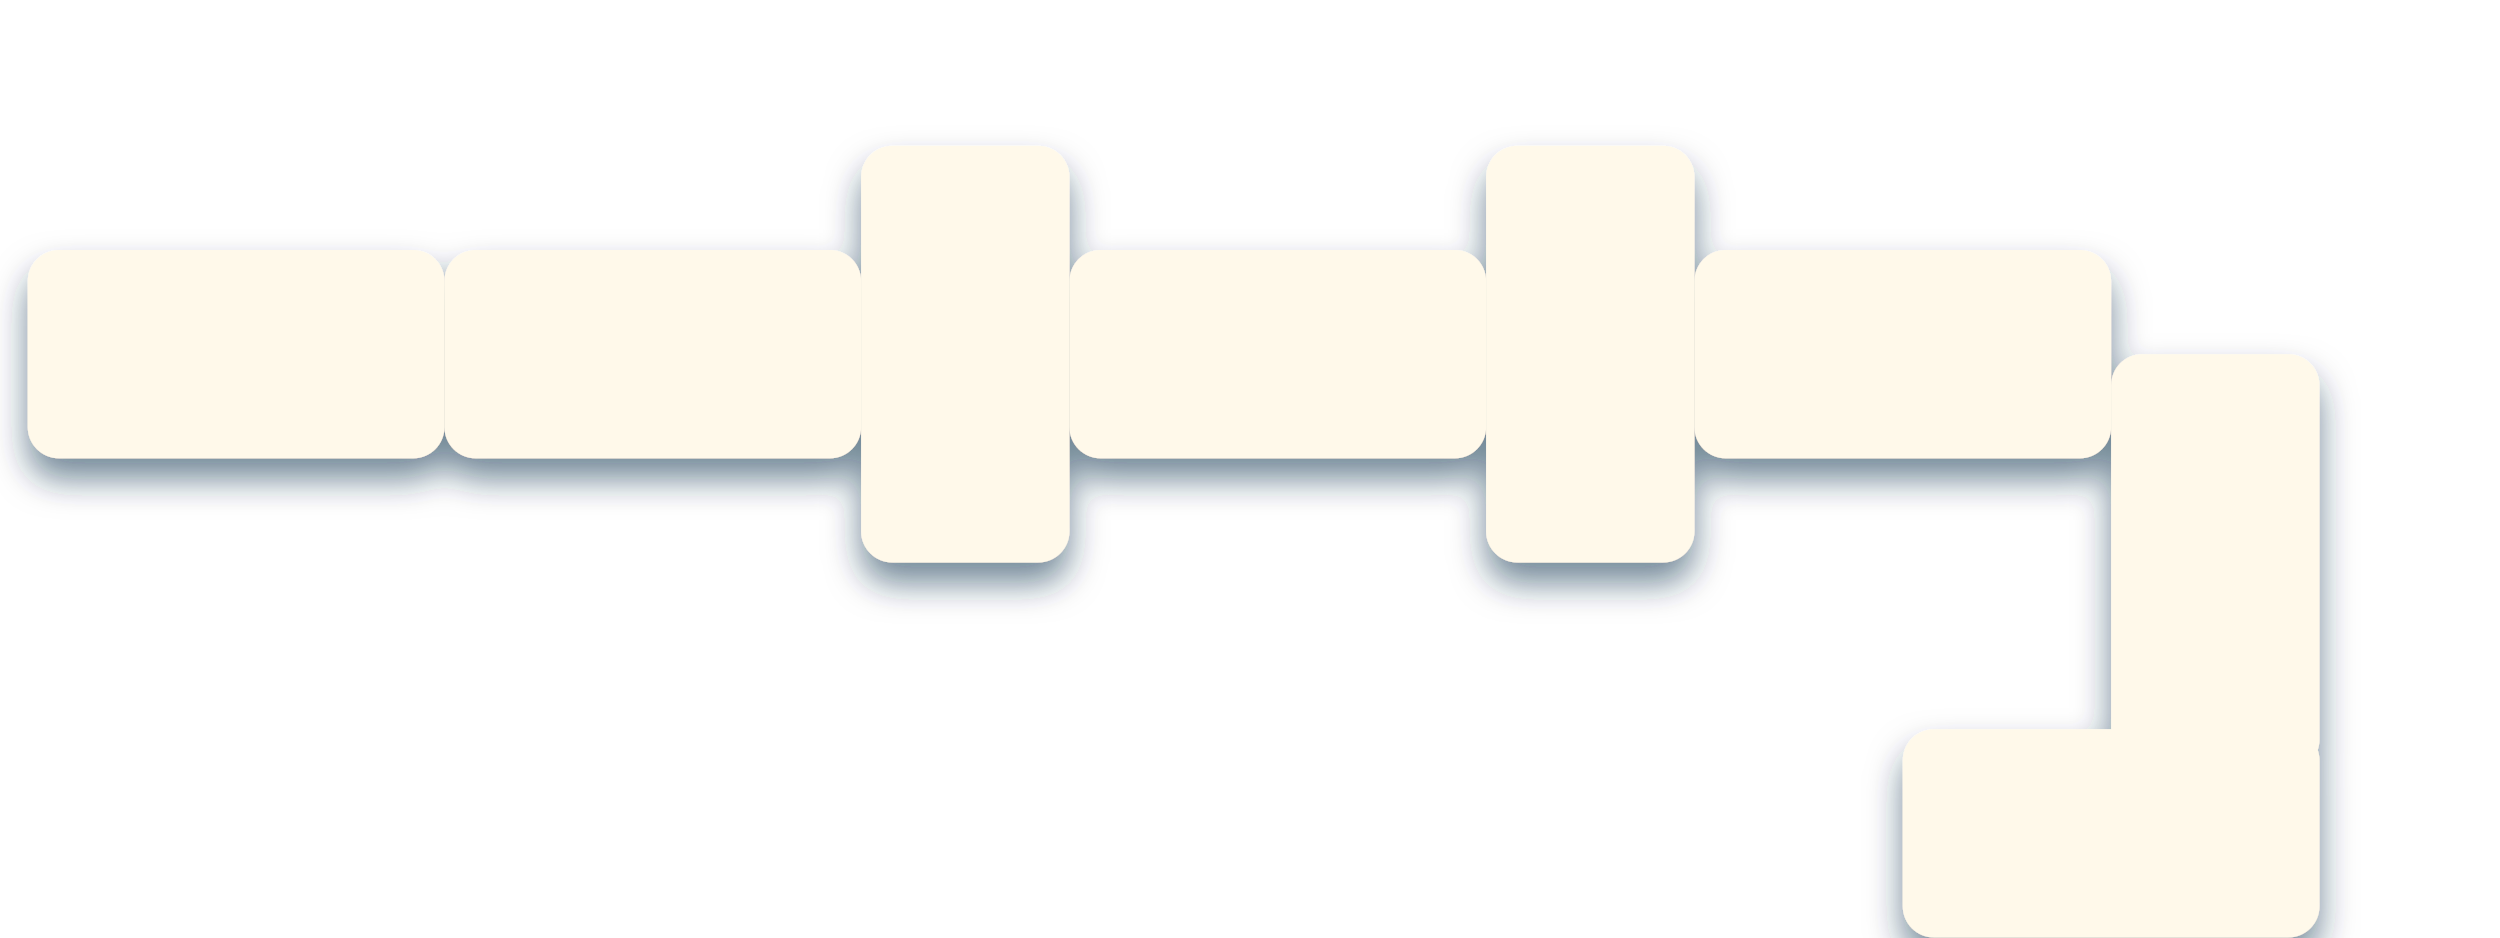
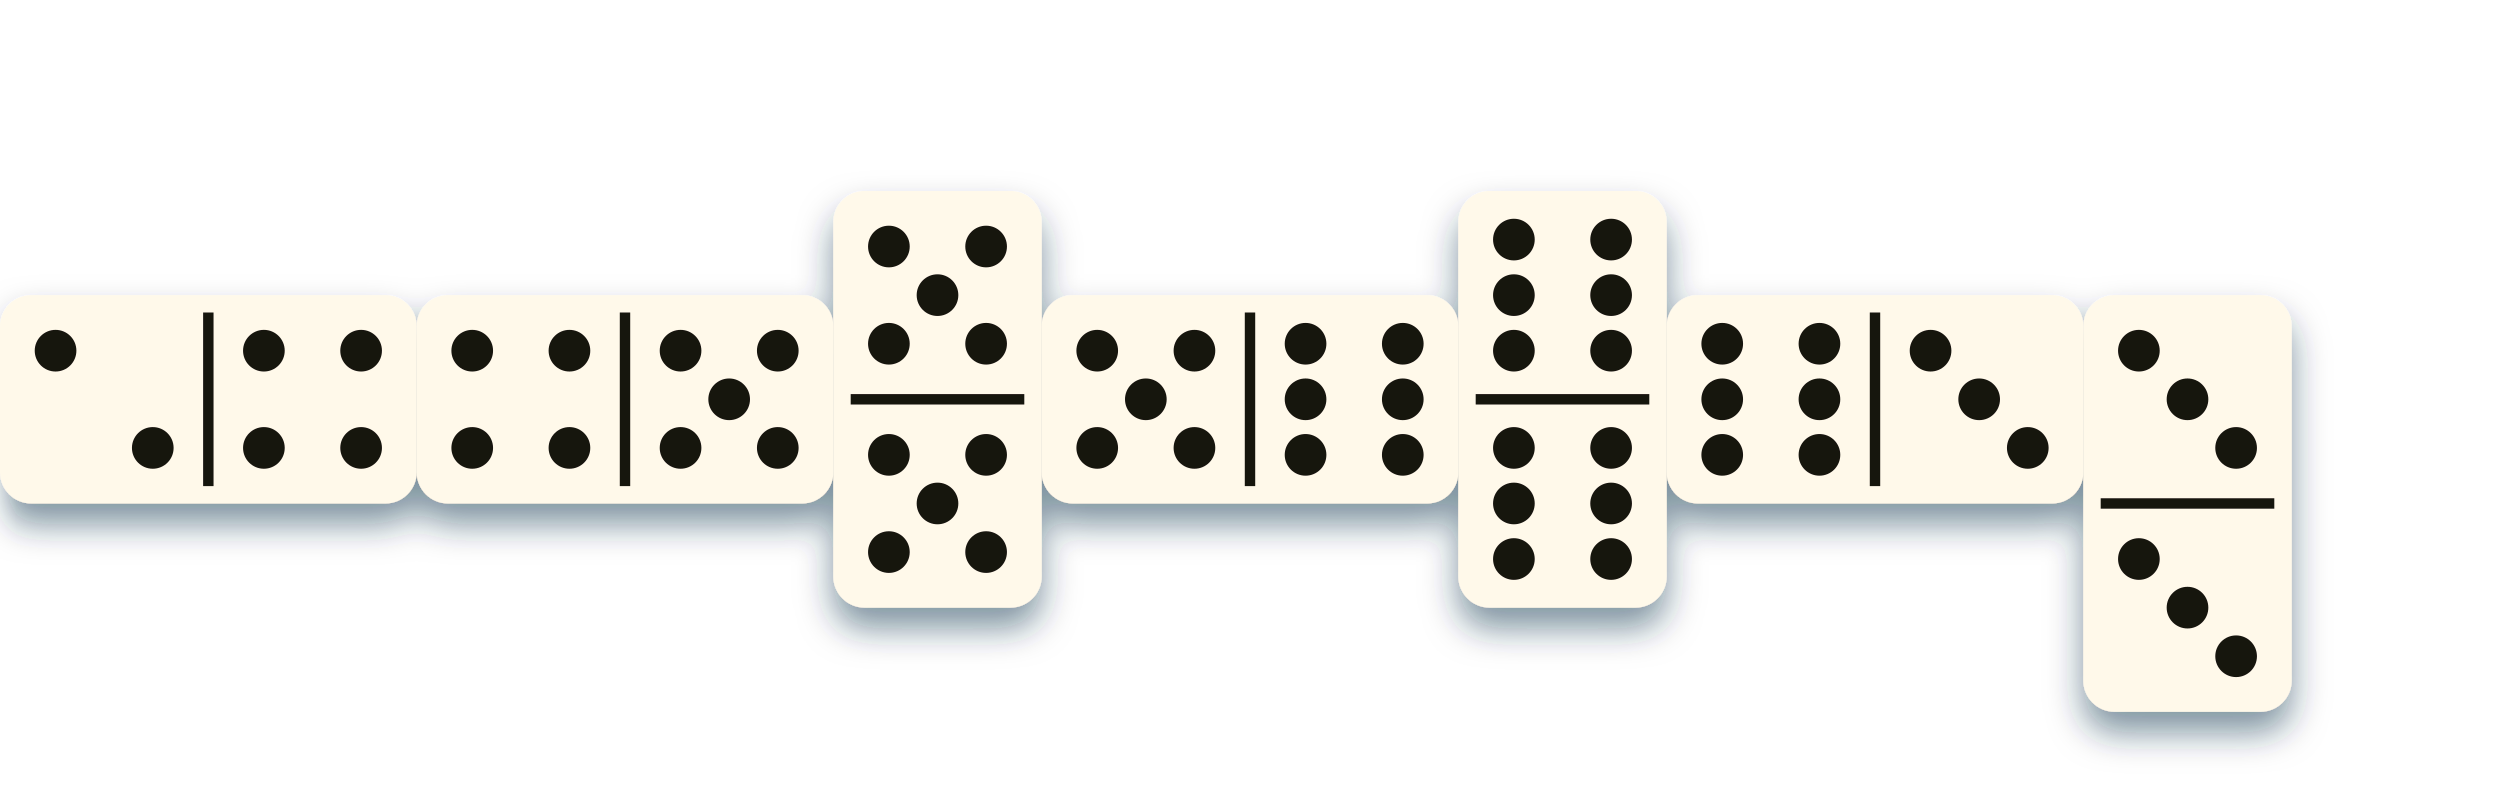
- <svg xmlns="http://www.w3.org/2000/svg" viewBox="0 0 720 270" role="img" aria-labelledby="title desc">
+ <svg xmlns="http://www.w3.org/2000/svg" viewBox="0 0 720 230" role="img" aria-labelledby="title desc">
  <defs>
-     <filter id="shadow" x="-20%" y="-30%" width="150%" height="180%">
-       <feDropShadow dx="0" dy="6" stdDeviation="5" flood-color="#052B43" flood-opacity=".55" />
+     <filter id="shadow" x="-20%" y="-20%" width="140%" height="160%">
+       <feDropShadow dx="0" dy="6" stdDeviation="5" flood-color="#052B43" flood-opacity=".5" />
    </filter>
    <g id="p0" />
    <g id="p1">
      <circle cx="30" cy="30" r="6" />
    </g>
    <g id="p2">
      <circle cx="16" cy="16" r="6" />
      <circle cx="44" cy="44" r="6" />
    </g>
    <g id="p3">
      <circle cx="16" cy="16" r="6" />
      <circle cx="30" cy="30" r="6" />
      <circle cx="44" cy="44" r="6" />
    </g>
    <g id="p4">
      <circle cx="16" cy="16" r="6" />
      <circle cx="44" cy="16" r="6" />
      <circle cx="16" cy="44" r="6" />
      <circle cx="44" cy="44" r="6" />
    </g>
    <g id="p5">
      <circle cx="16" cy="16" r="6" />
      <circle cx="44" cy="16" r="6" />
      <circle cx="30" cy="30" r="6" />
      <circle cx="16" cy="44" r="6" />
      <circle cx="44" cy="44" r="6" />
    </g>
    <g id="p6">
      <circle cx="16" cy="14" r="6" />
      <circle cx="44" cy="14" r="6" />
      <circle cx="16" cy="30" r="6" />
      <circle cx="44" cy="30" r="6" />
      <circle cx="16" cy="46" r="6" />
      <circle cx="44" cy="46" r="6" />
    </g>
-     <g id="h24">
-       <rect width="120" height="60" rx="9" />
-       <path d="M60 5v50" />
+   </defs>
+   <g fill="#17130F" filter="url(#shadow)">
+     <g transform="translate(0 85)">
+       <rect width="120" height="60" rx="9" fill="#FFF9EA" />
+       <path d="M60 5v50" stroke="#17130F" stroke-width="3" />
      <use href="#p2" />
      <use href="#p4" x="60" />
    </g>
-     <g id="h45">
-       <rect width="120" height="60" rx="9" />
-       <path d="M60 5v50" />
+     <g transform="translate(120 85)">
+       <rect width="120" height="60" rx="9" fill="#FFF9EA" />
+       <path d="M60 5v50" stroke="#17130F" stroke-width="3" />
      <use href="#p4" />
      <use href="#p5" x="60" />
    </g>
-     <g id="d55">
-       <rect width="60" height="120" rx="9" />
-       <path d="M5 60h50" />
+     <g transform="translate(240 55)">
+       <rect width="60" height="120" rx="9" fill="#FFF9EA" />
+       <path d="M5 60h50" stroke="#17130F" stroke-width="3" />
      <use href="#p5" />
      <use href="#p5" y="60" />
    </g>
-     <g id="h56">
-       <rect width="120" height="60" rx="9" />
-       <path d="M60 5v50" />
+     <g transform="translate(300 85)">
+       <rect width="120" height="60" rx="9" fill="#FFF9EA" />
+       <path d="M60 5v50" stroke="#17130F" stroke-width="3" />
      <use href="#p5" />
      <use href="#p6" x="60" />
    </g>
-     <g id="d66">
-       <rect width="60" height="120" rx="9" />
-       <path d="M5 60h50" />
+     <g transform="translate(420 55)">
+       <rect width="60" height="120" rx="9" fill="#FFF9EA" />
+       <path d="M5 60h50" stroke="#17130F" stroke-width="3" />
      <use href="#p6" />
      <use href="#p6" y="60" />
    </g>
-     <g id="h63">
-       <rect width="120" height="60" rx="9" />
-       <path d="M60 5v50" />
+     <g transform="translate(480 85)">
+       <rect width="120" height="60" rx="9" fill="#FFF9EA" />
+       <path d="M60 5v50" stroke="#17130F" stroke-width="3" />
      <use href="#p6" />
      <use href="#p3" x="60" />
    </g>
-     <g id="v31">
-       <rect width="60" height="120" rx="9" />
-       <path d="M5 60h50" />
+     <g transform="translate(600 85)">
+       <rect width="60" height="120" rx="9" fill="#FFF9EA" />
+       <path d="M5 60h50" stroke="#17130F" stroke-width="3" />
      <use href="#p3" />
-       <use href="#p1" y="60" />
-     </g>
-     <g id="h12">
-       <rect width="120" height="60" rx="9" />
-       <path d="M60 5v50" />
-       <use href="#p1" />
-       <use href="#p2" x="60" />
-     </g>
-   </defs>
-   <style>
-     .bone { fill:#FFF9EA; color:#17130F; filter:url(#shadow); }
-     .bone path { fill:none; stroke:#17130F; stroke-width:3; }
-     .play { transform-box:fill-box; transform-origin:center; animation:play-bone 6.4s cubic-bezier(.2,.8,.25,1) infinite both; }
-     .b2 { animation-delay:.13s } .b3 { animation-delay:.26s } .b4 { animation-delay:.39s }
-     .b5 { animation-delay:.52s } .b6 { animation-delay:.65s } .b7 { animation-delay:.78s }
-     .b8 { animation-delay:.91s }
-     @keyframes play-bone {
-       0%, 4% { opacity:0; transform:translate(-22px,-28px) rotate(-12deg) scale(.88); }
-       10% { opacity:1; transform:translate(3px,5px) rotate(2deg) scale(1.025); }
-       13%, 82% { opacity:1; transform:none; }
-       88%, 100% { opacity:0; transform:translate(8px,4px) scale(.98); }
-     }
-     @media (prefers-reduced-motion:reduce) { .play { animation:none; opacity:1; transform:none; } }
-   </style>
-   <g class="bone">
-     <g transform="translate(8 72)">
-       <g class="play b1">
-         <use href="#h24" />
-       </g>
-     </g>
-     <g transform="translate(128 72)">
-       <g class="play b2">
-         <use href="#h45" />
-       </g>
-     </g>
-     <g transform="translate(248 42)">
-       <g class="play b3">
-         <use href="#d55" />
-       </g>
-     </g>
-     <g transform="translate(308 72)">
-       <g class="play b4">
-         <use href="#h56" />
-       </g>
-     </g>
-     <g transform="translate(428 42)">
-       <g class="play b5">
-         <use href="#d66" />
-       </g>
-     </g>
-     <g transform="translate(488 72)">
-       <g class="play b6">
-         <use href="#h63" />
-       </g>
-     </g>
-     <g transform="translate(608 102)">
-       <g class="play b7">
-         <use href="#v31" />
-       </g>
-     </g>
-     <g transform="translate(548 210)">
-       <g class="play b8">
-         <use href="#h12" />
-       </g>
+       <use href="#p3" y="60" />
    </g>
  </g>
</svg>
